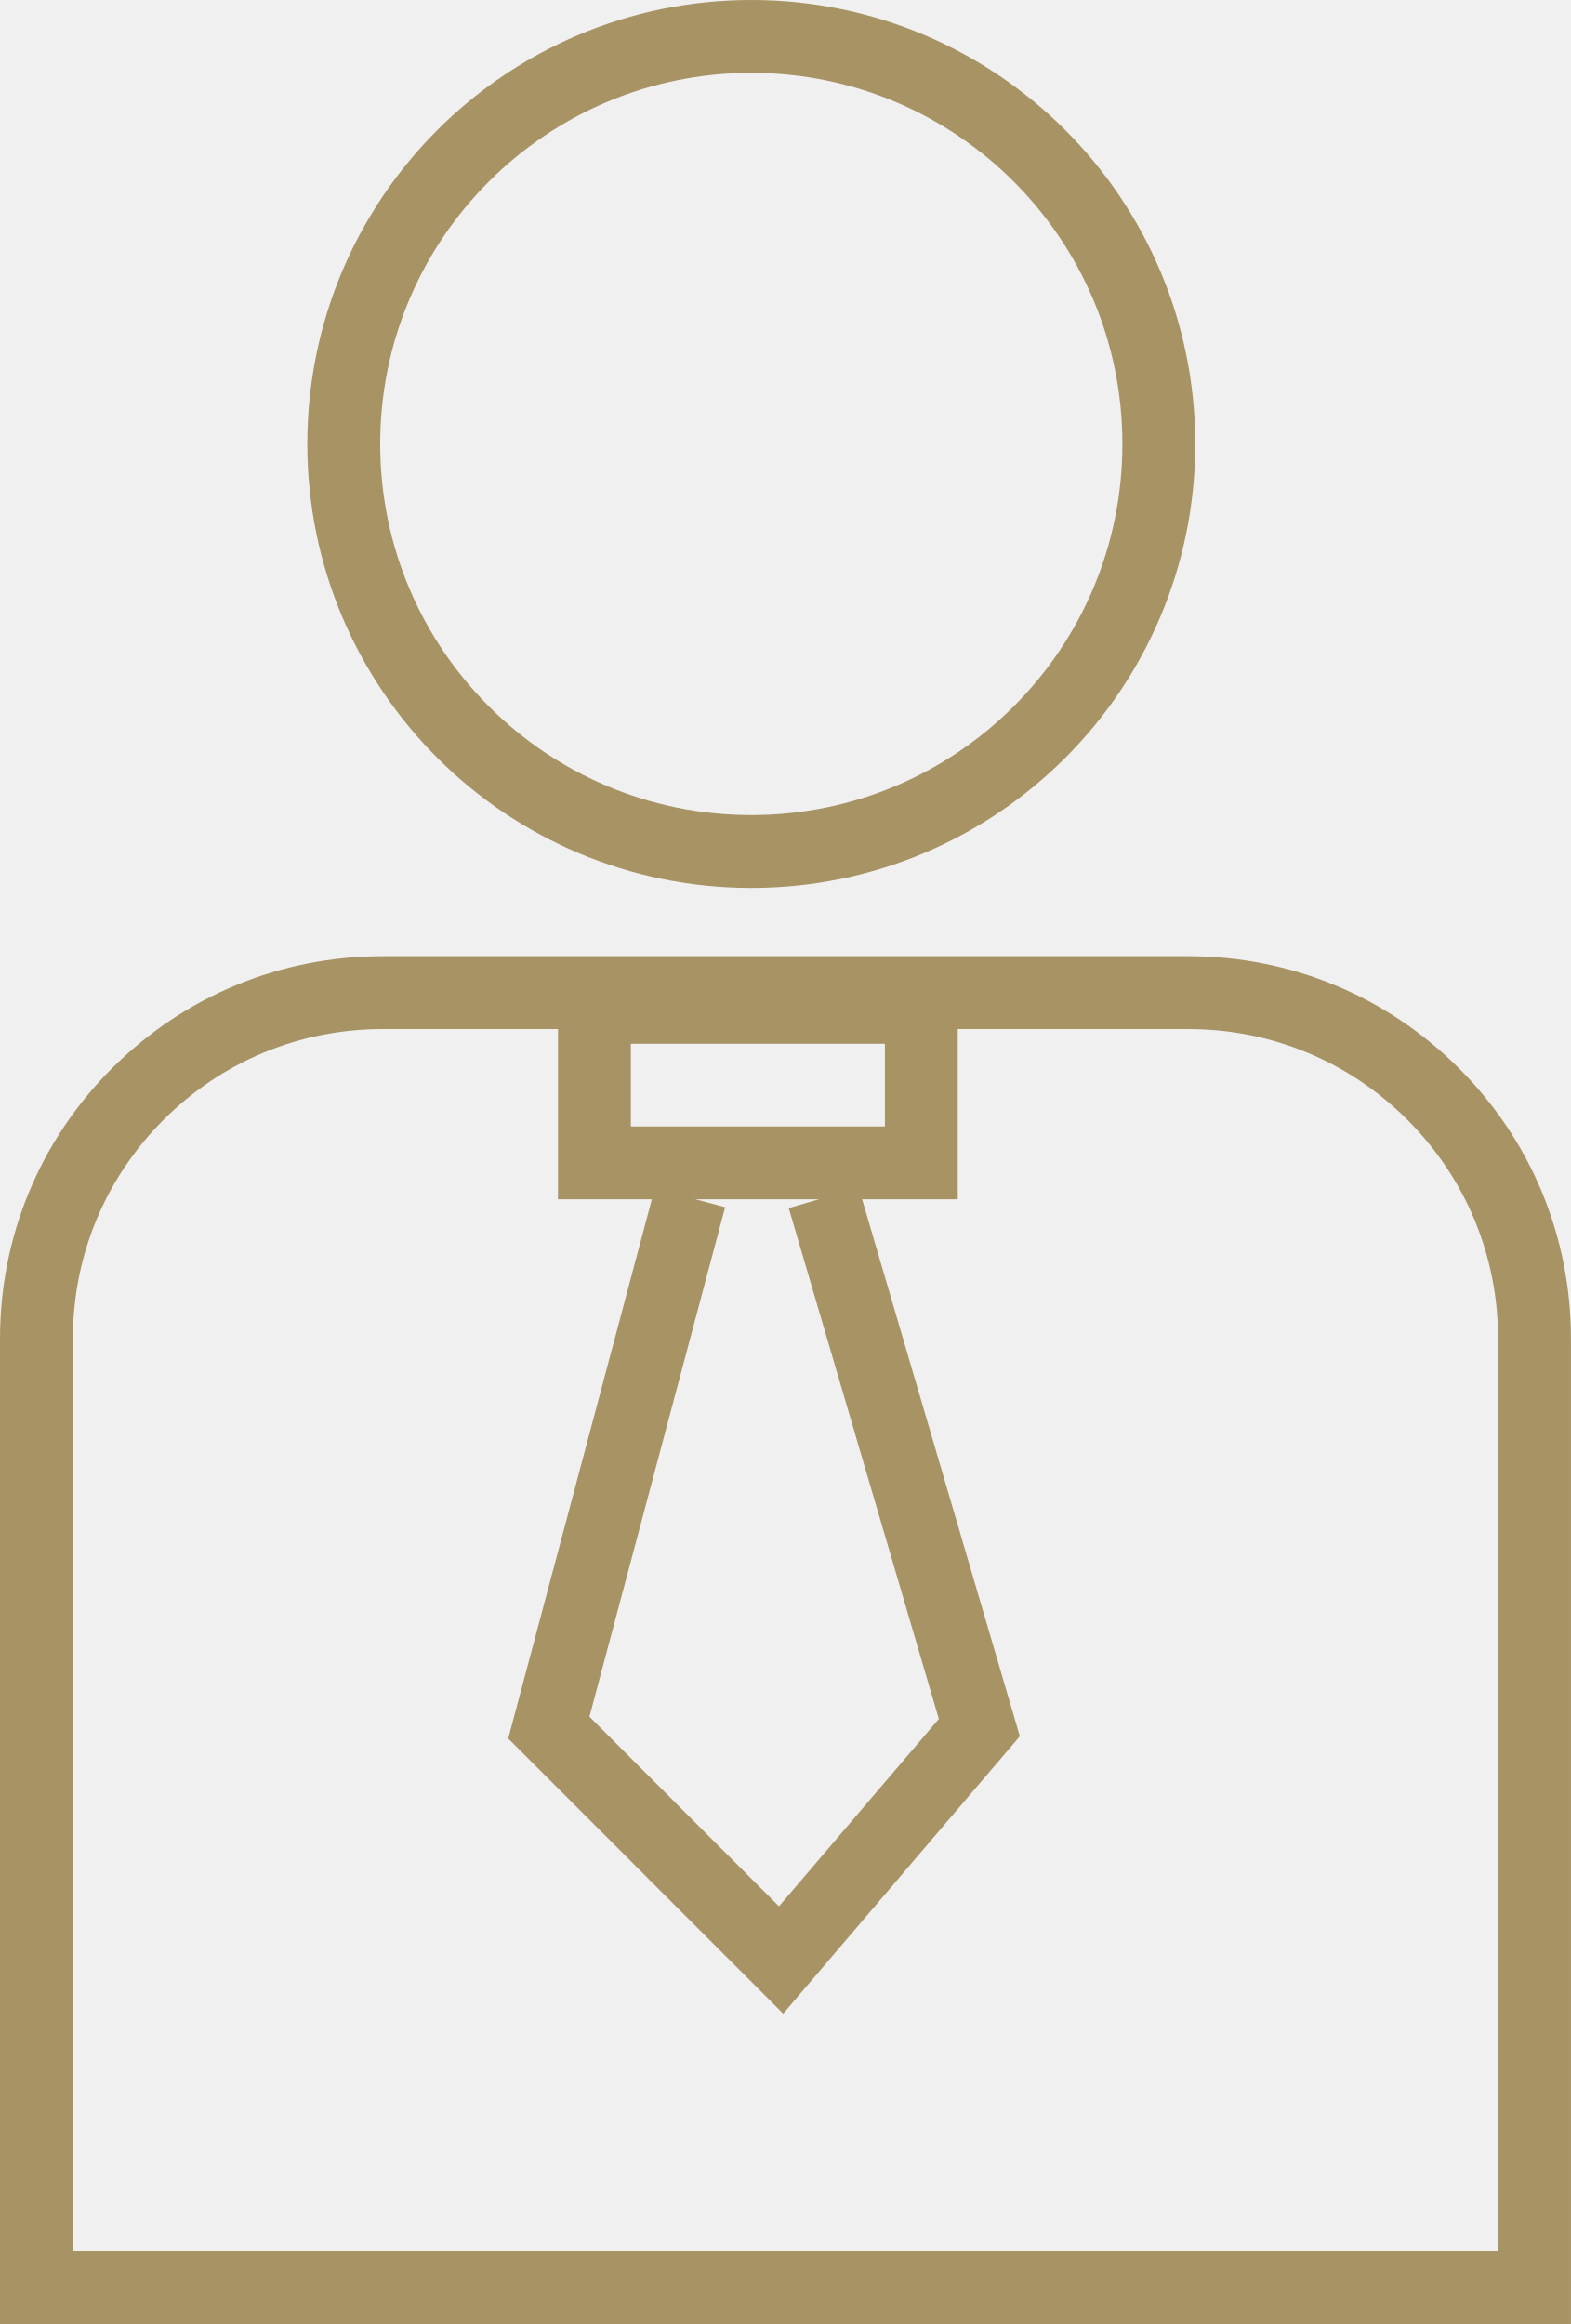
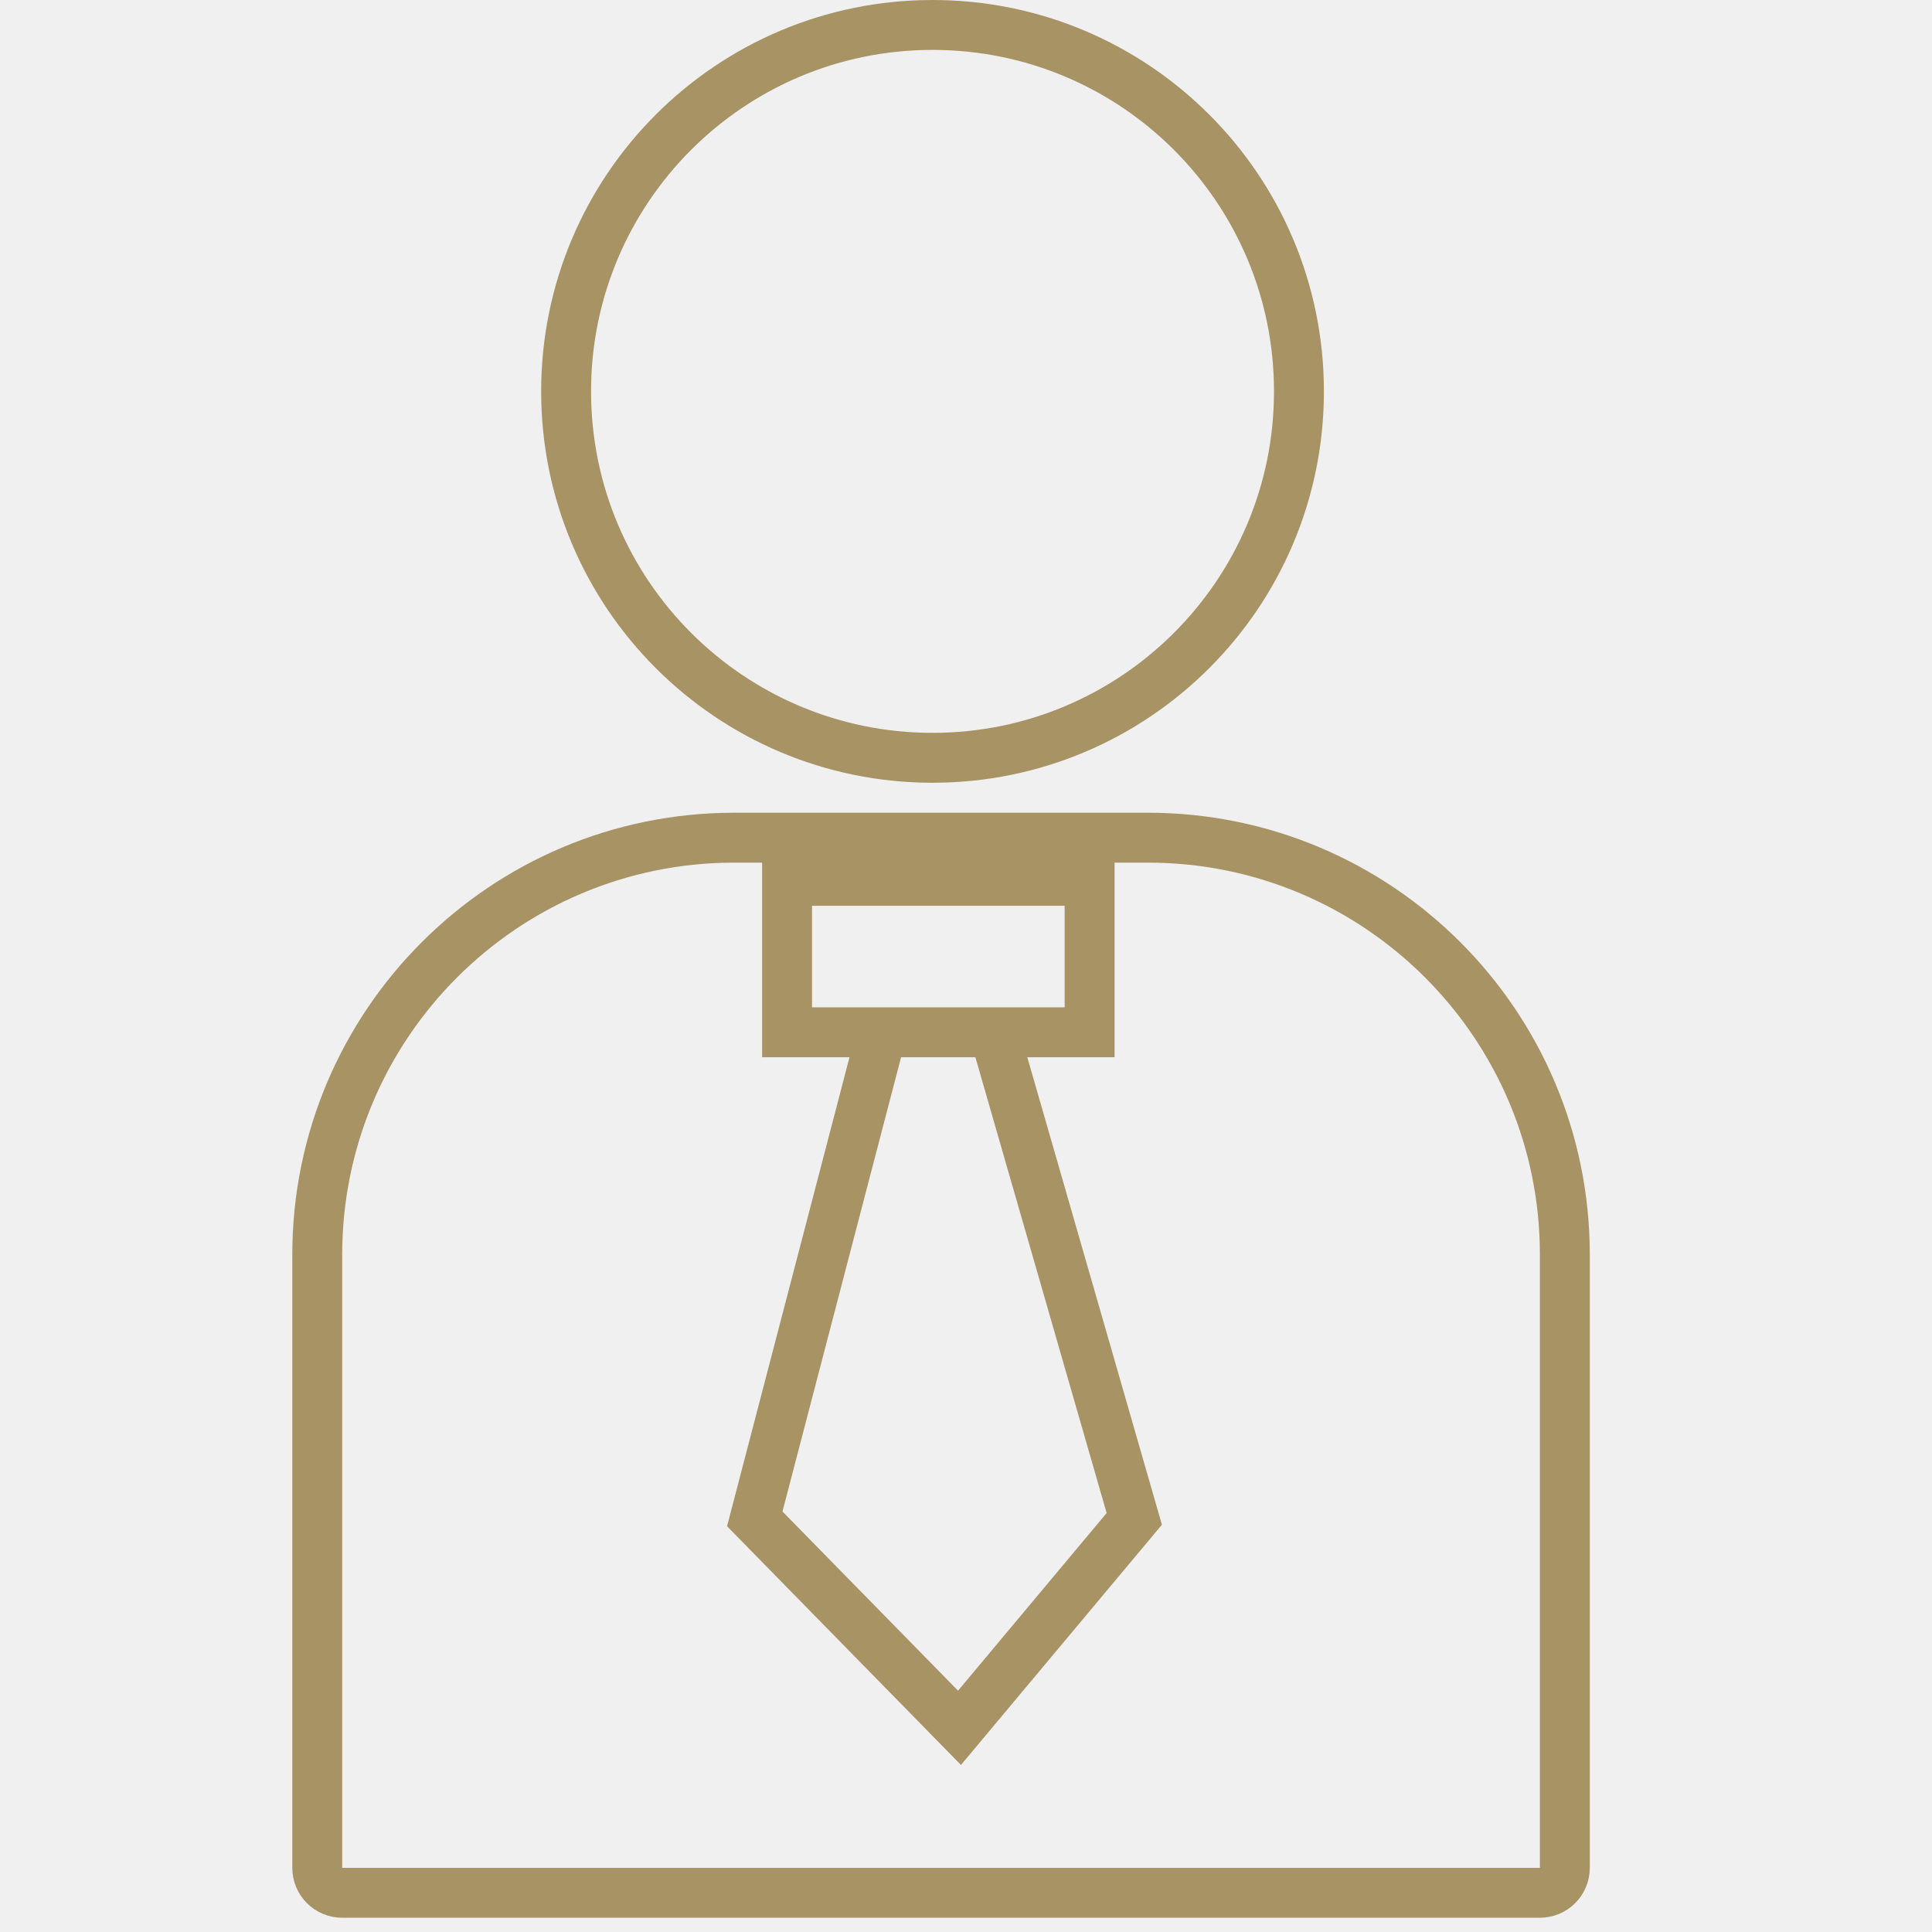
- <svg xmlns="http://www.w3.org/2000/svg" id="Group_207" data-name="Group 207" width="86.24" height="127.578" viewBox="0 0 86.24 127.578">
-   <g id="Group_125" data-name="Group 125" transform="translate(0)">
-     <g id="Ellipse_81" data-name="Ellipse 81" transform="translate(16.871)" fill="none" stroke="#a89365" stroke-width="4">
-       <ellipse cx="24.372" cy="24.372" rx="24.372" ry="24.372" stroke="none" />
-       <ellipse cx="24.372" cy="24.372" rx="22.372" ry="22.372" fill="none" />
-     </g>
-     <g id="Subtraction_12" data-name="Subtraction 12" transform="translate(0 52.492)" fill="none">
-       <path d="M86.24,75.086H0V21A21,21,0,0,1,21,0H65.239a21,21,0,0,1,21,21V75.085Z" stroke="none" />
-       <path d="M 82.24 71.085 L 82.24 21.001 C 82.24 16.46 80.471 12.19 77.26 8.979 C 74.049 5.768 69.78 4 65.239 4 L 21 4 C 16.459 4 12.19 5.768 8.979 8.979 C 5.768 12.19 4 16.459 4 21.001 L 4 71.085 L 82.24 71.085 M 86.24 75.086 L 86.24 75.085 L -2.502441418528178e-07 75.085 L -2.502441418528178e-07 21.001 C -2.502441418528178e-07 15.391 2.184 10.117 6.15 6.151 C 10.117 2.184 15.39 2.264404201923753e-06 21 2.264404201923753e-06 L 65.239 2.264404201923753e-06 C 70.849 2.264404201923753e-06 76.122 2.184 80.089 6.151 C 84.055 10.117 86.24 15.391 86.24 21.001 L 86.24 75.085 L 86.24 75.086 Z" stroke="none" fill="#a89365" />
+ <svg xmlns="http://www.w3.org/2000/svg" width="271" height="271" viewBox="0 0 271 271">
+   <defs>
+     <clipPath id="clip-path">
+       <rect id="Rectangle_279" data-name="Rectangle 279" width="271" height="271" transform="translate(-2285 9423)" fill="#fff" />
+     </clipPath>
+   </defs>
+   <g id="manager" transform="translate(2285 -9423)" clip-path="url(#clip-path)">
+     <g id="Group_207" data-name="Group 207" transform="translate(-2247.095 9423)">
+       <g id="Group_125" data-name="Group 125" transform="translate(0 0)">
+         <g id="Ellipse_81" data-name="Ellipse 81" transform="translate(38.002)" fill="none" stroke="#a89365" stroke-width="7">
+           <circle cx="54.898" cy="54.898" r="54.898" stroke="none" />
+           <circle cx="54.898" cy="54.898" r="51.398" fill="none" />
+         </g>
+         <g id="Rectangle_282" data-name="Rectangle 282" transform="translate(3.095 114)" fill="none" stroke="#a89365" stroke-width="7">
+           <path d="M62,0h58a62,62,0,0,1,62,62v93a0,0,0,0,1,0,0H0a0,0,0,0,1,0,0V62A62,62,0,0,1,62,0Z" stroke="none" />
+           <path d="M62,3.5h58A58.5,58.5,0,0,1,178.5,62v86a3.5,3.5,0,0,1-3.5,3.5H7A3.5,3.5,0,0,1,3.5,148V62A58.5,58.5,0,0,1,62,3.5Z" fill="none" />
+         </g>
+       </g>
+       <g id="Rectangle_133" data-name="Rectangle 133" transform="translate(68.998 120.051)" fill="none" stroke="#a89365" stroke-width="7">
+         <rect width="49.433" height="28.246" stroke="none" />
+         <rect x="3.5" y="3.5" width="42.433" height="21.246" fill="none" />
+       </g>
+       <path id="Path_441" data-name="Path 441" d="M46129.938-16180.655l19.242,66.82-24.516,29.309-28.719-29.309,17.445-66.82" transform="translate(-46027.98 16326.887)" fill="none" stroke="#a89365" stroke-width="7" />
    </g>
  </g>
-   <g id="Rectangle_133" data-name="Rectangle 133" transform="translate(30.632 53.297)" fill="none" stroke="#a89365" stroke-width="4">
-     <rect width="21.946" height="12.54" stroke="none" />
-     <rect x="2" y="2" width="17.946" height="8.54" fill="none" />
-   </g>
-   <path id="Path_441" data-name="Path 441" d="M21715.555-7617.342l8.543,29.082-10.883,12.756-12.75-12.756,7.746-29.082" transform="translate(-21670.336 7683.099)" fill="none" stroke="#a89365" stroke-width="4" />
</svg>
